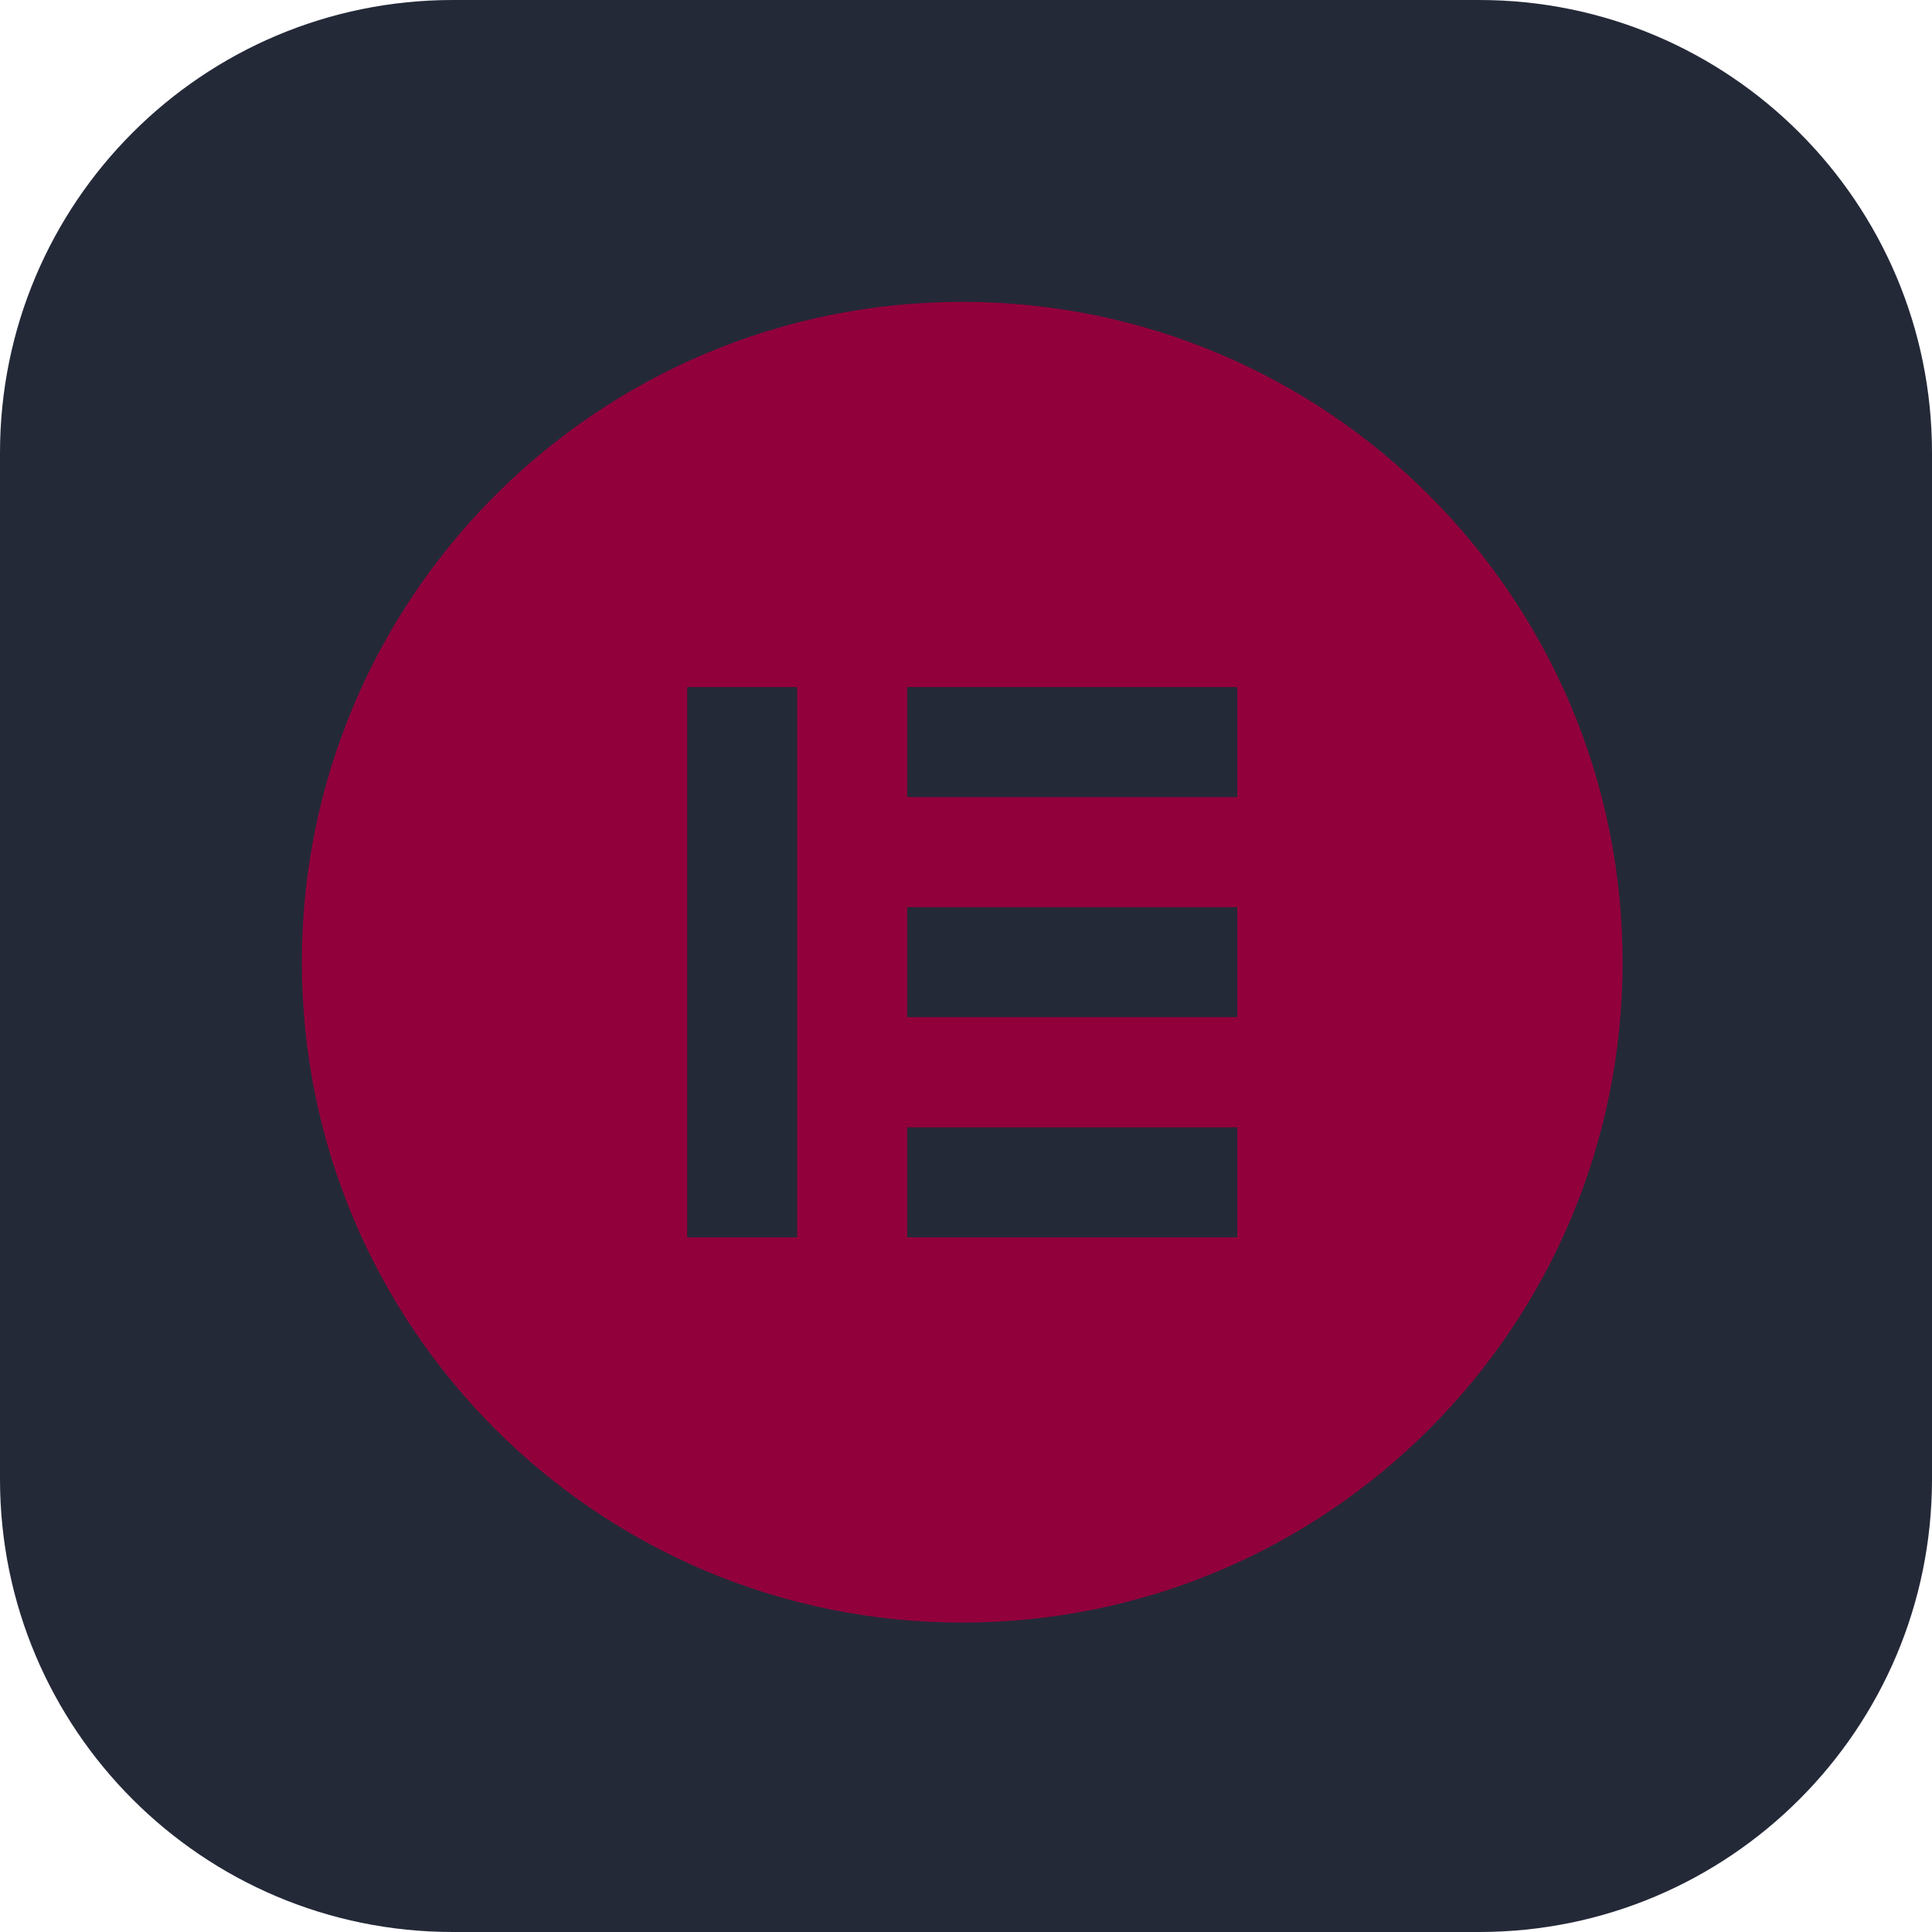
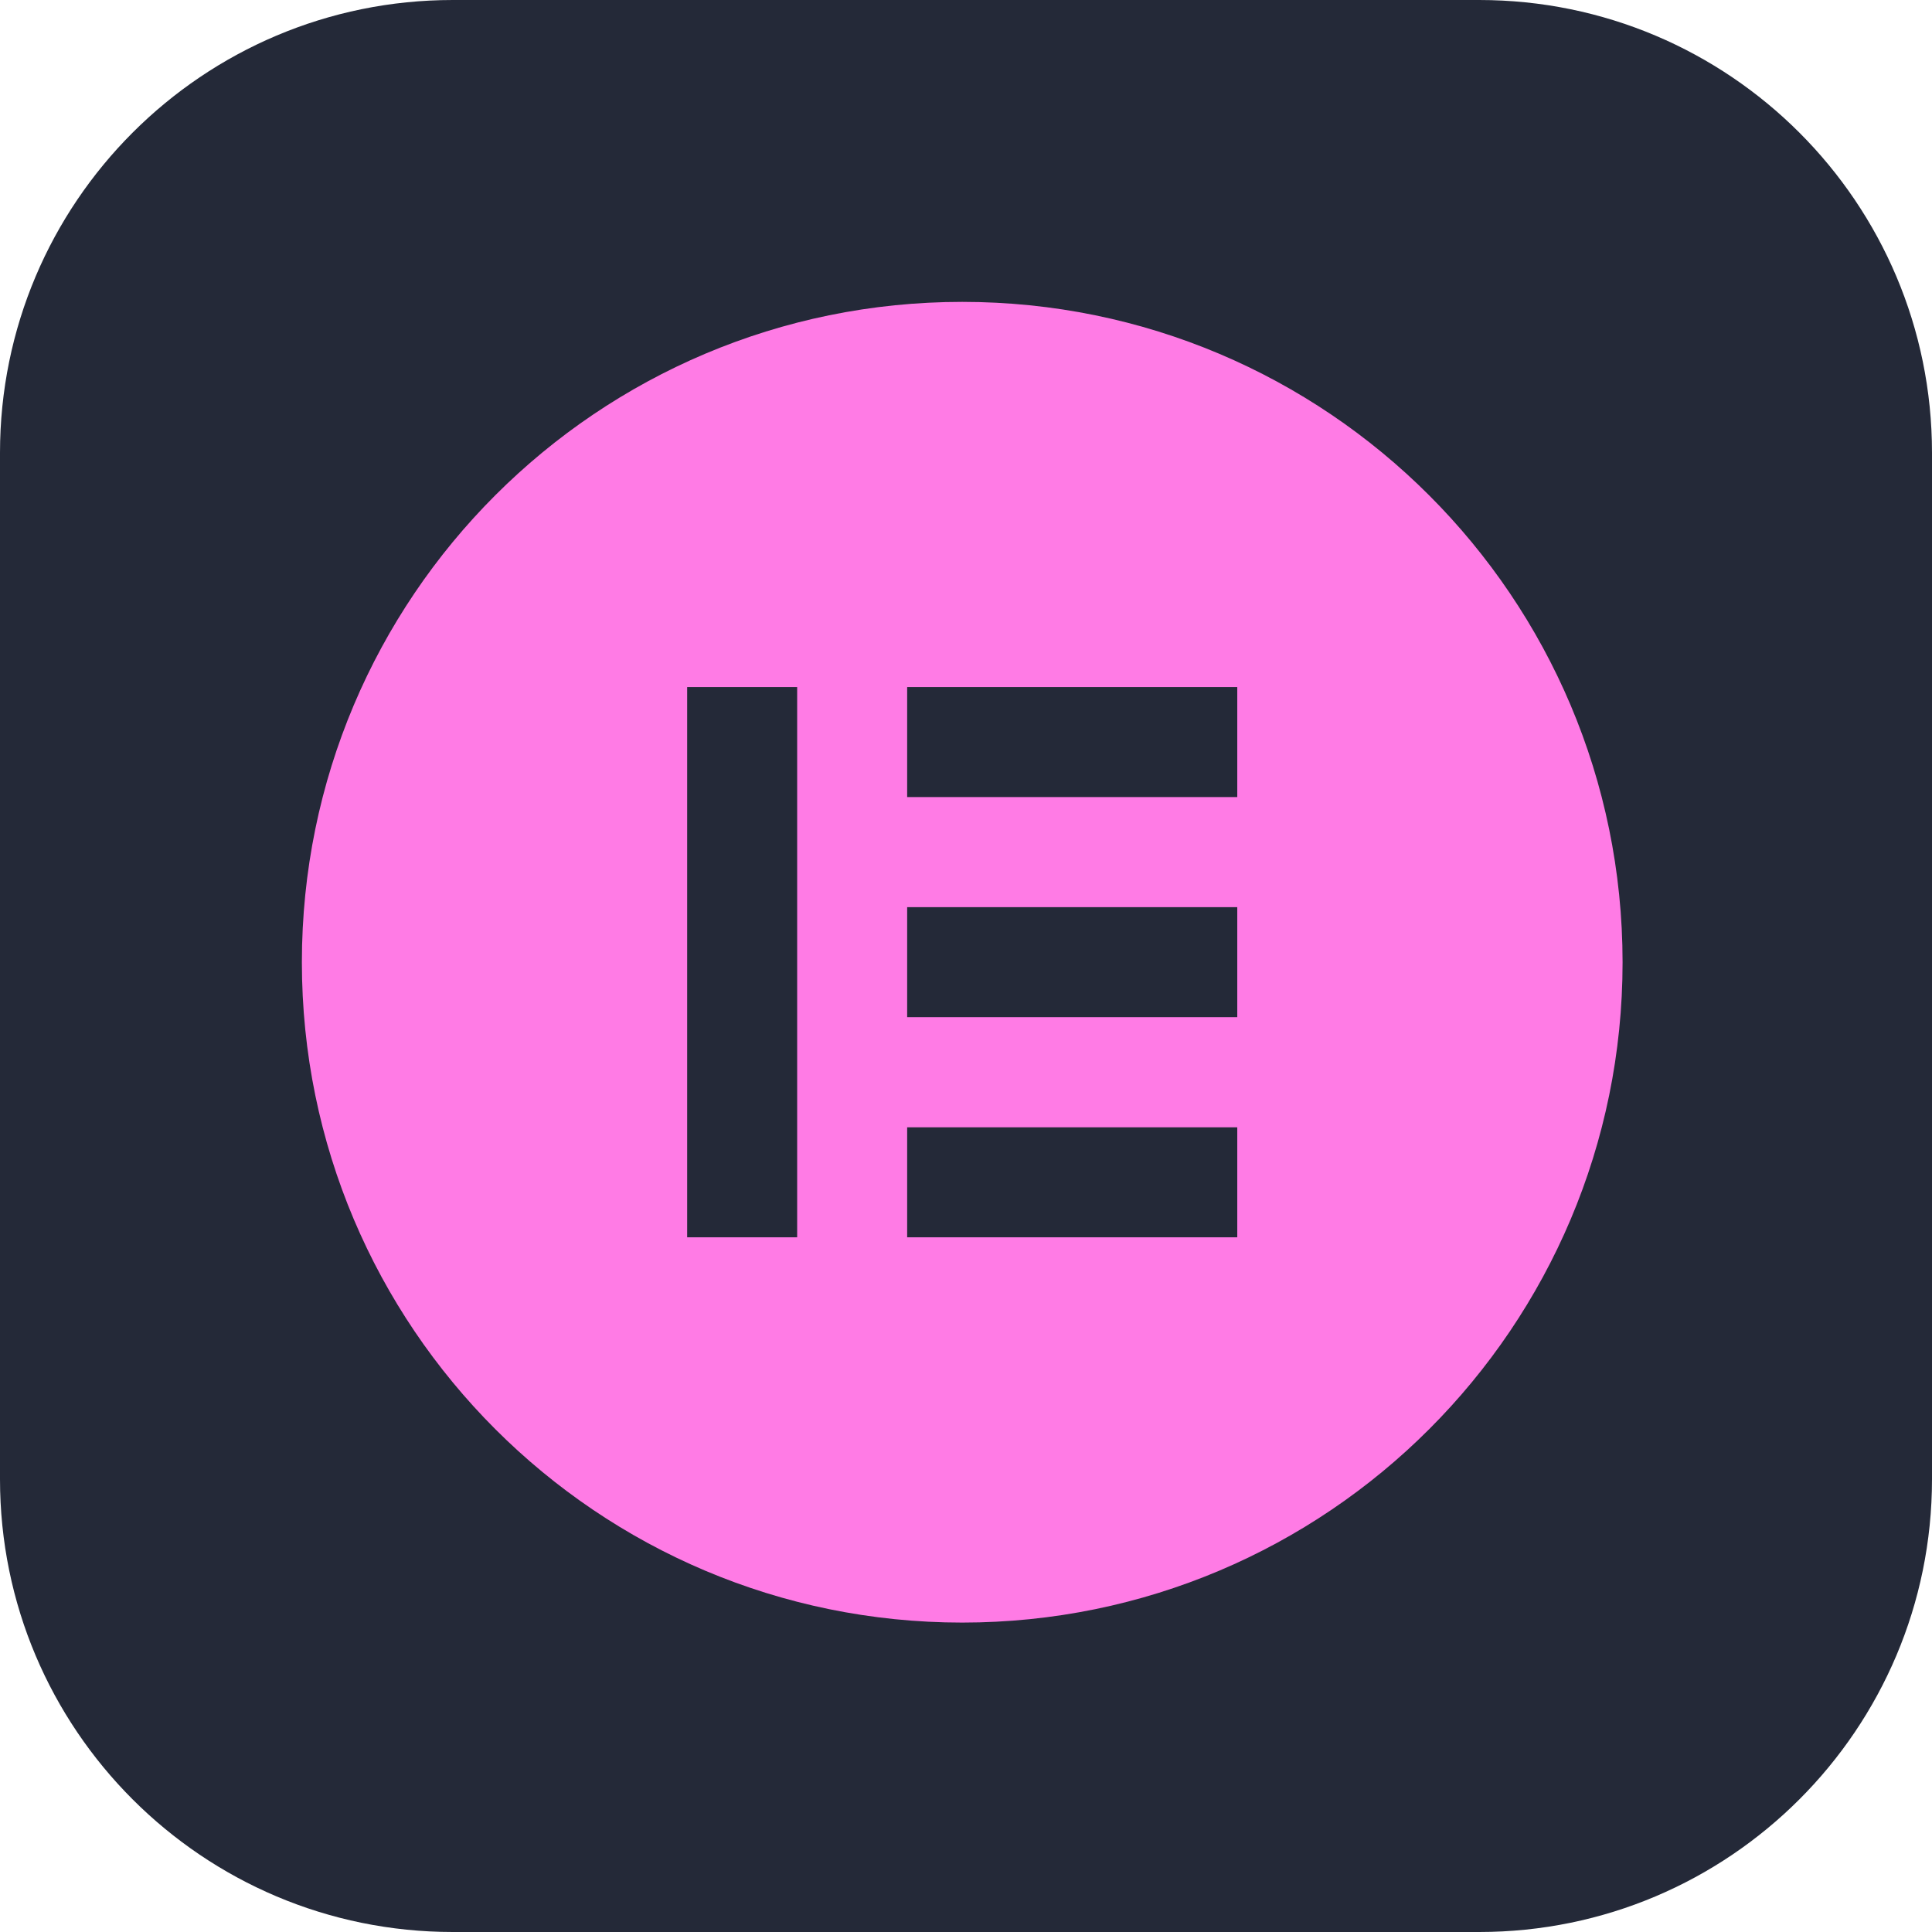
<svg xmlns="http://www.w3.org/2000/svg" width="256" height="256" viewBox="0 0 256 256" fill="none" id="elementor">
  <style>
#elementor {
    rect {fill: #242938}
+     path[fill="#FF7BE5"] {fill: #FF7BE5}

    @media (prefers-color-scheme: light) {
        rect {fill: #F4F2ED}
+         path[fill="#FF7BE5"] {fill: #92003B}
    }
}
</style>
  <rect width="256" height="256" rx="60" fill="#242938" />
-   <path d="M127.5 40C79.17 40 40 79.17 40 127.5C40 175.814 79.17 215 127.5 215C175.83 215 215 175.83 215 127.5C214.984 79.17 175.814 40 127.5 40ZM105.629 163.947H91.053V91.037H105.629V163.947ZM163.945 163.947H120.204V149.372H163.945V163.947ZM163.945 134.78H120.204V120.204H163.945V134.78ZM163.945 105.613H120.204V91.037H163.945V105.613Z" fill="#92003B" />
+   <path d="M127.5 40C79.17 40 40 79.17 40 127.5C40 175.814 79.17 215 127.5 215C175.83 215 215 175.83 215 127.5C214.984 79.17 175.814 40 127.5 40ZM105.629 163.947H91.053V91.037H105.629V163.947ZM163.945 163.947H120.204V149.372H163.945V163.947ZM163.945 134.78H120.204V120.204H163.945V134.78ZM163.945 105.613H120.204V91.037H163.945V105.613Z" fill="#FF7BE5" />
</svg>
